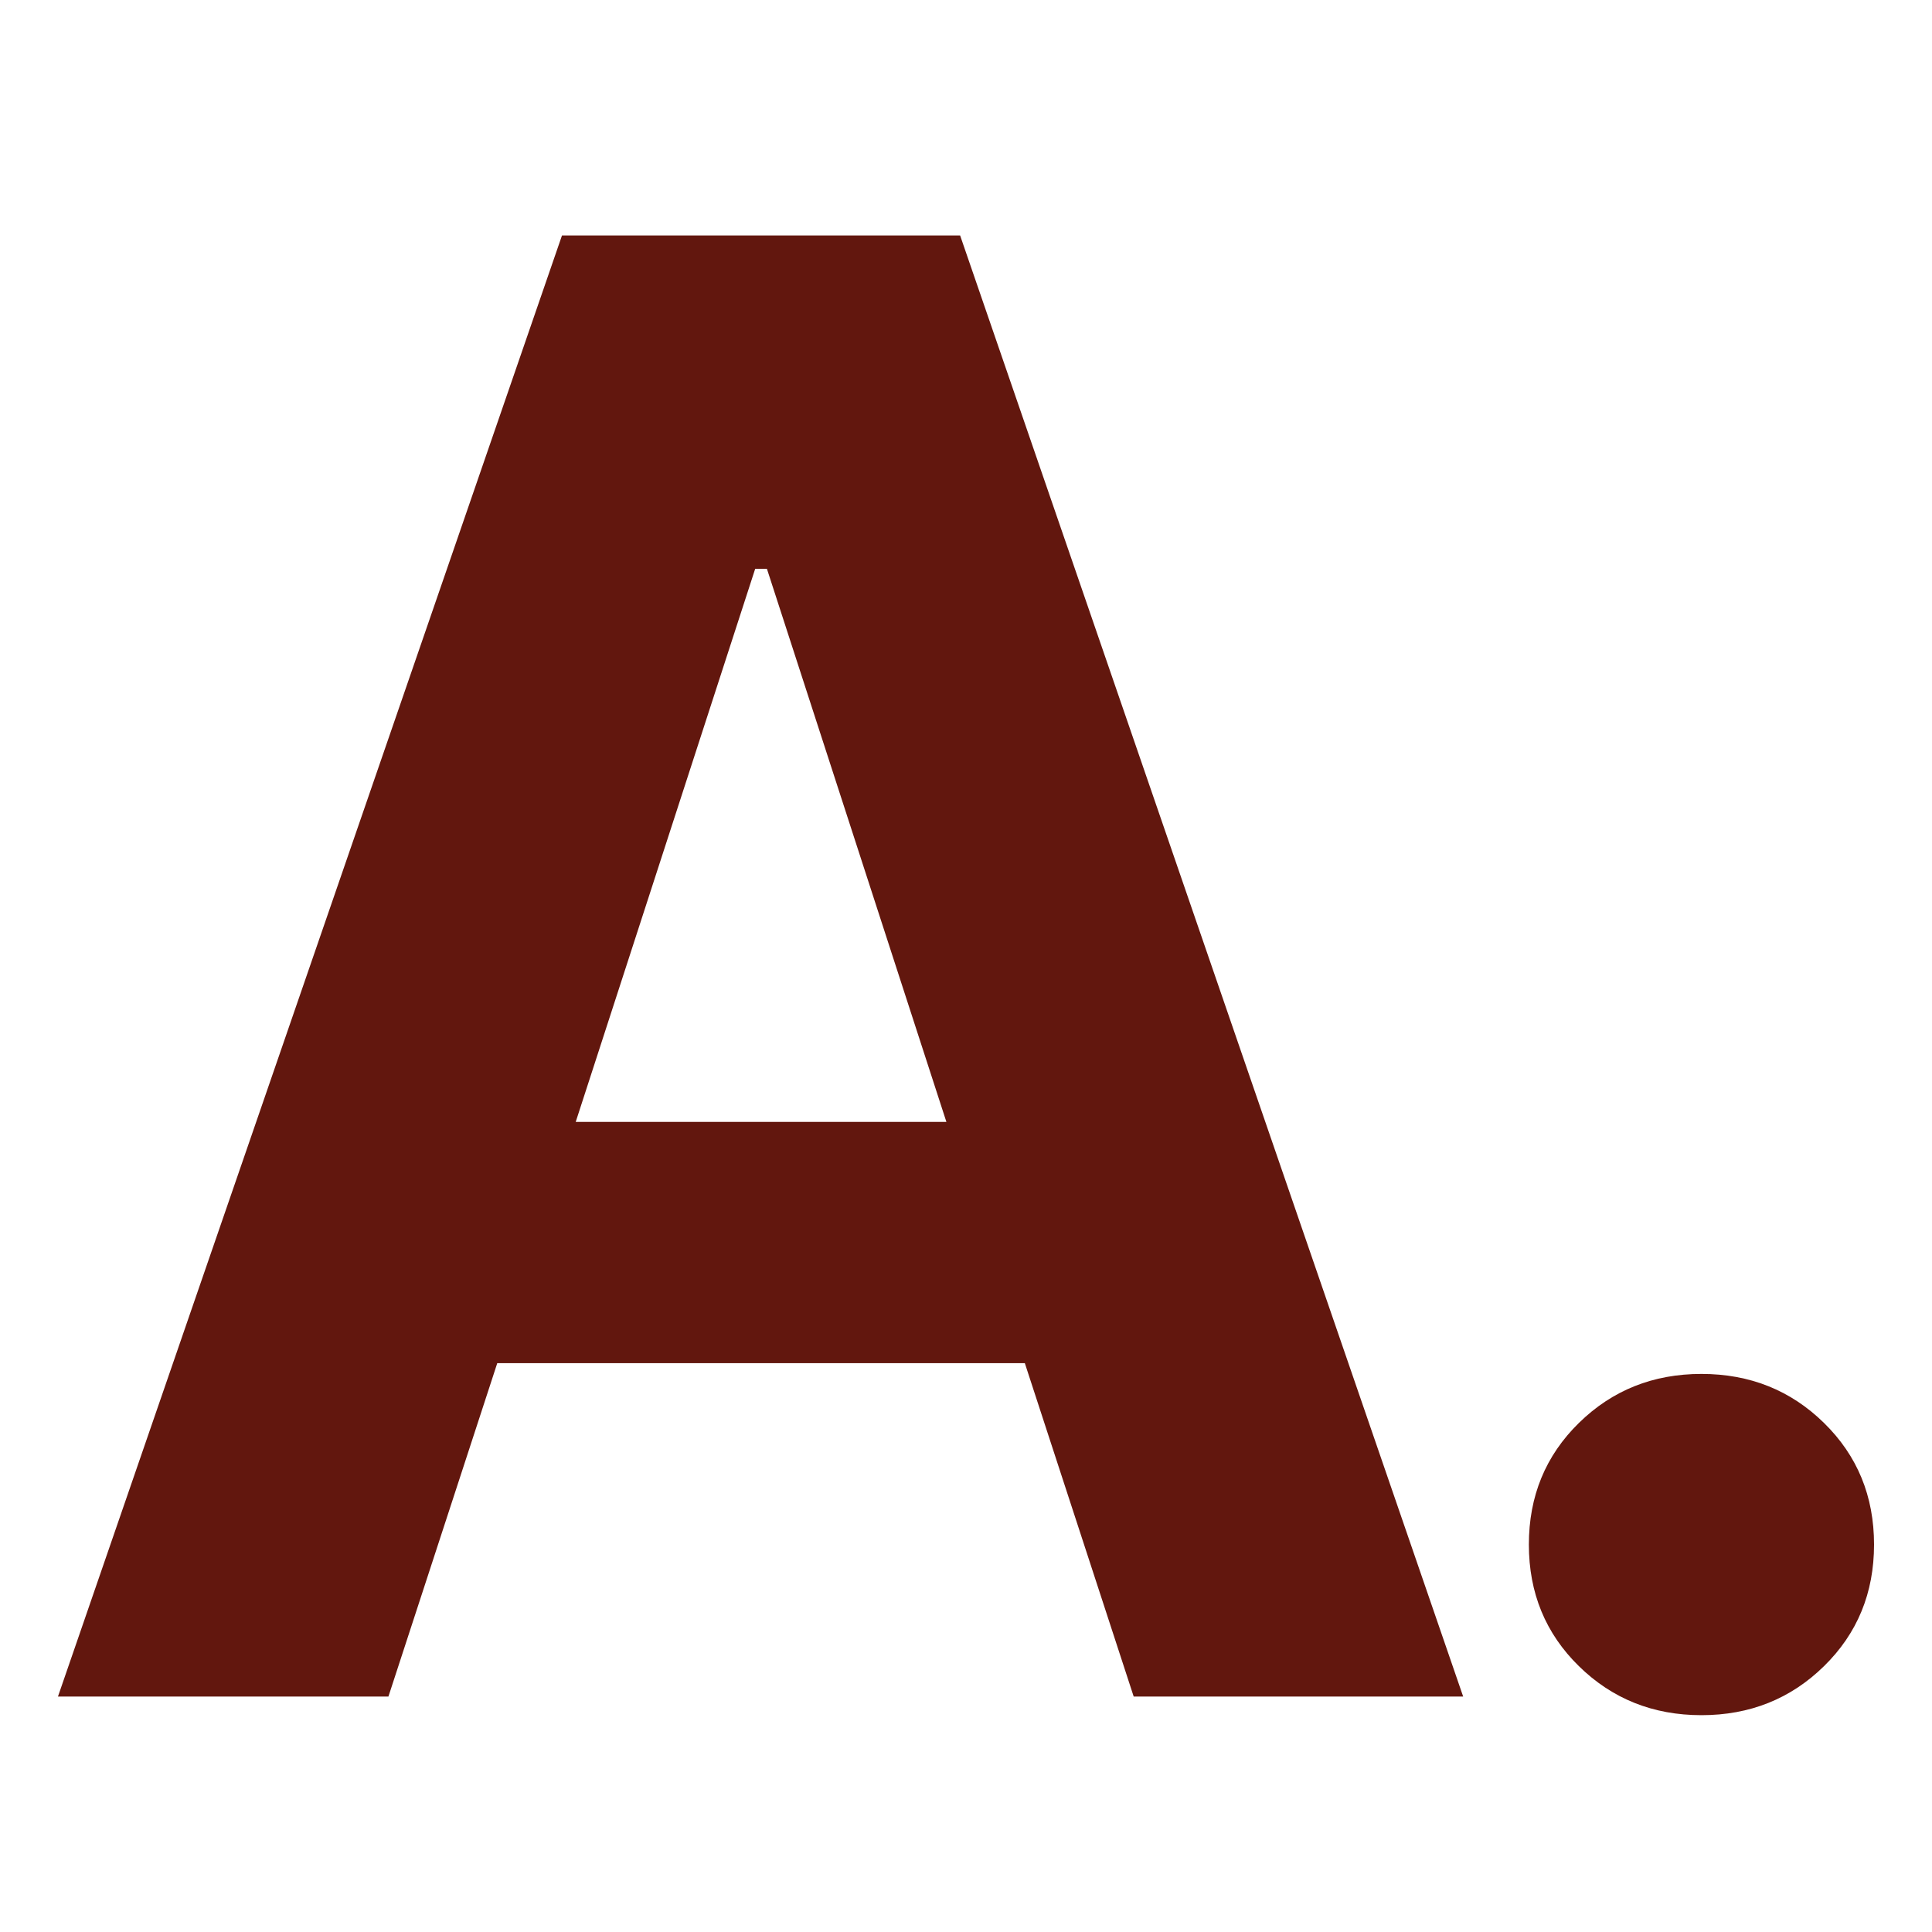
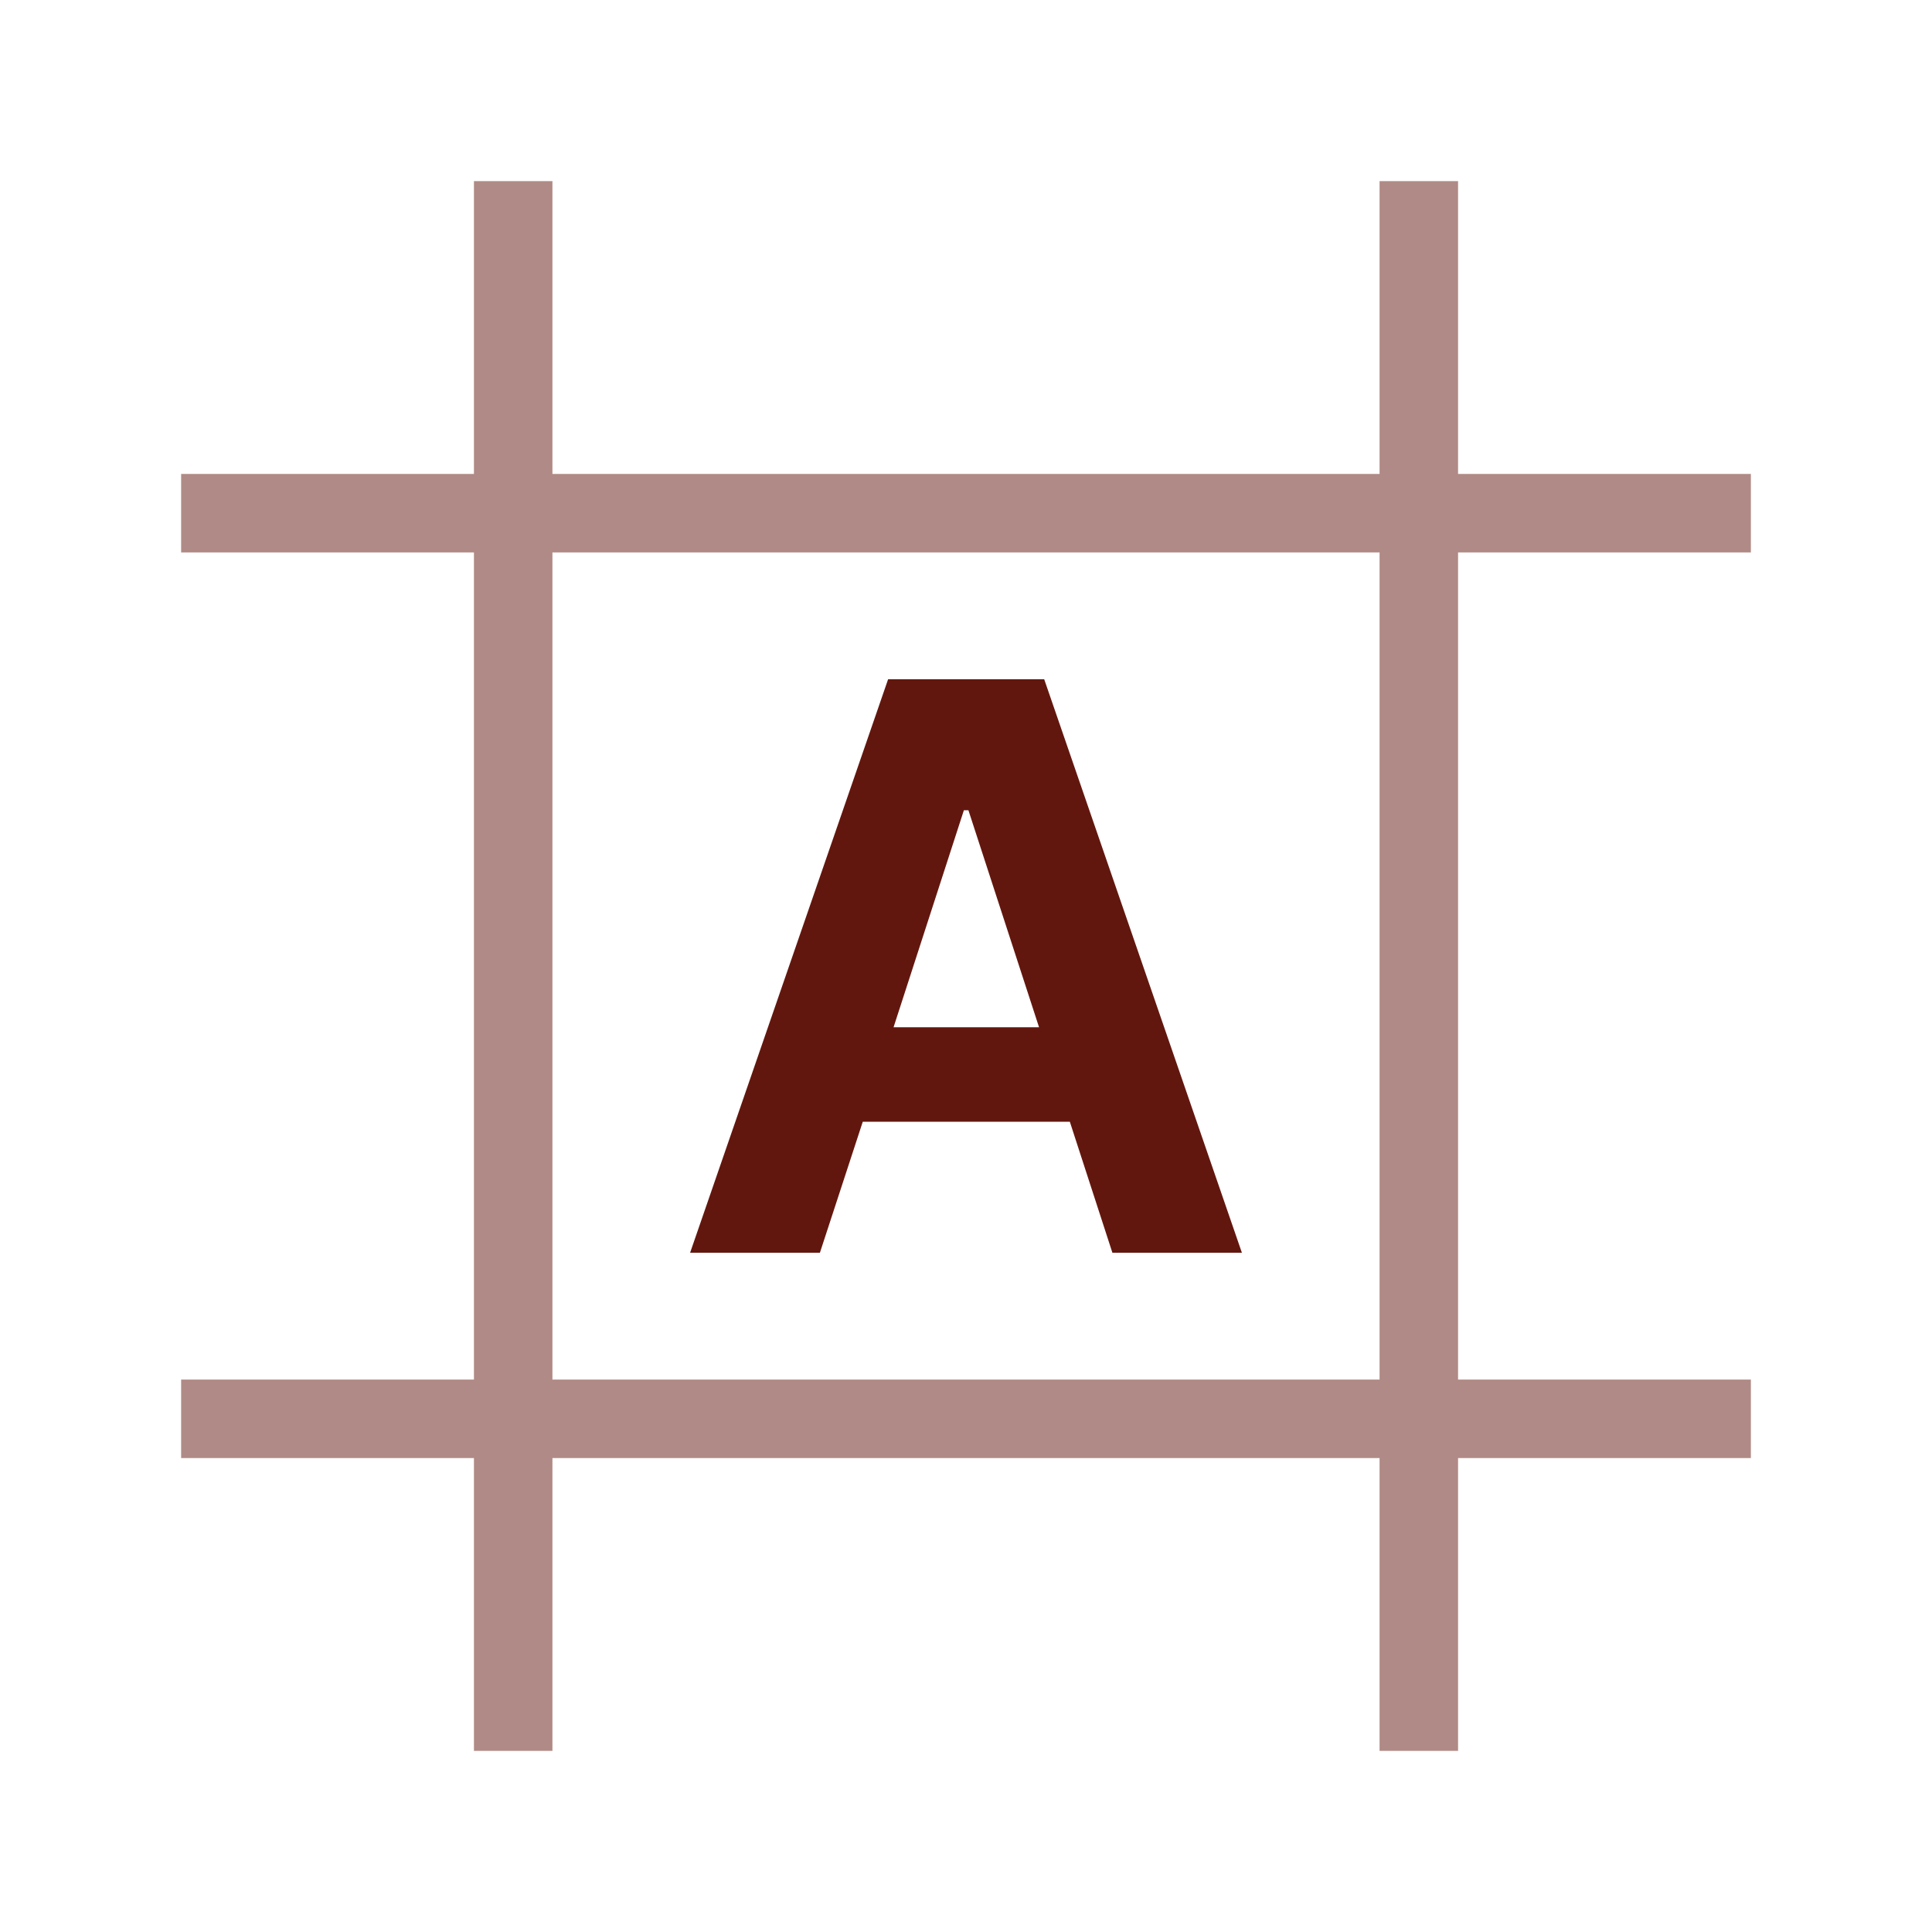
- <svg xmlns="http://www.w3.org/2000/svg" viewBox="0 0 1024 1024">
-   <path fill="#62170E" d="M205.87 899.21H30.72L297.87 124.79H508.88L775.51 899.21H600.88L543.18 722.5H263.56ZM501.61 594.64 406.49 301.5H400.26L305.14 594.64ZM901.81 909.08Q863.34 909.08 836.84 883.09Q810.33 857.11 810.33 818.65Q810.33 780.19 836.84 754.2Q863.34 728.21 901.81 728.21Q940.27 728.21 966.77 754.2Q993.28 780.19 993.28 818.65Q993.28 857.11 966.77 883.09Q940.27 909.08 901.81 909.08Z" />
+ <svg xmlns="http://www.w3.org/2000/svg" viewBox="0 0 64 64">
+   <g stroke="#62170E" stroke-opacity="0.5" stroke-width="2.6">
+     <path d="M17 6V58M47 6V58M6 17H58M6 47H58" />
+   </g>
+   <path fill="#62170E" d="M27.16 41.50H22.86L29.42 22.50H34.59L41.14 41.50H36.85L35.44 37.16H28.58ZM34.42 34.03 32.08 26.84H31.93L29.60 34.03Z" />
</svg>
